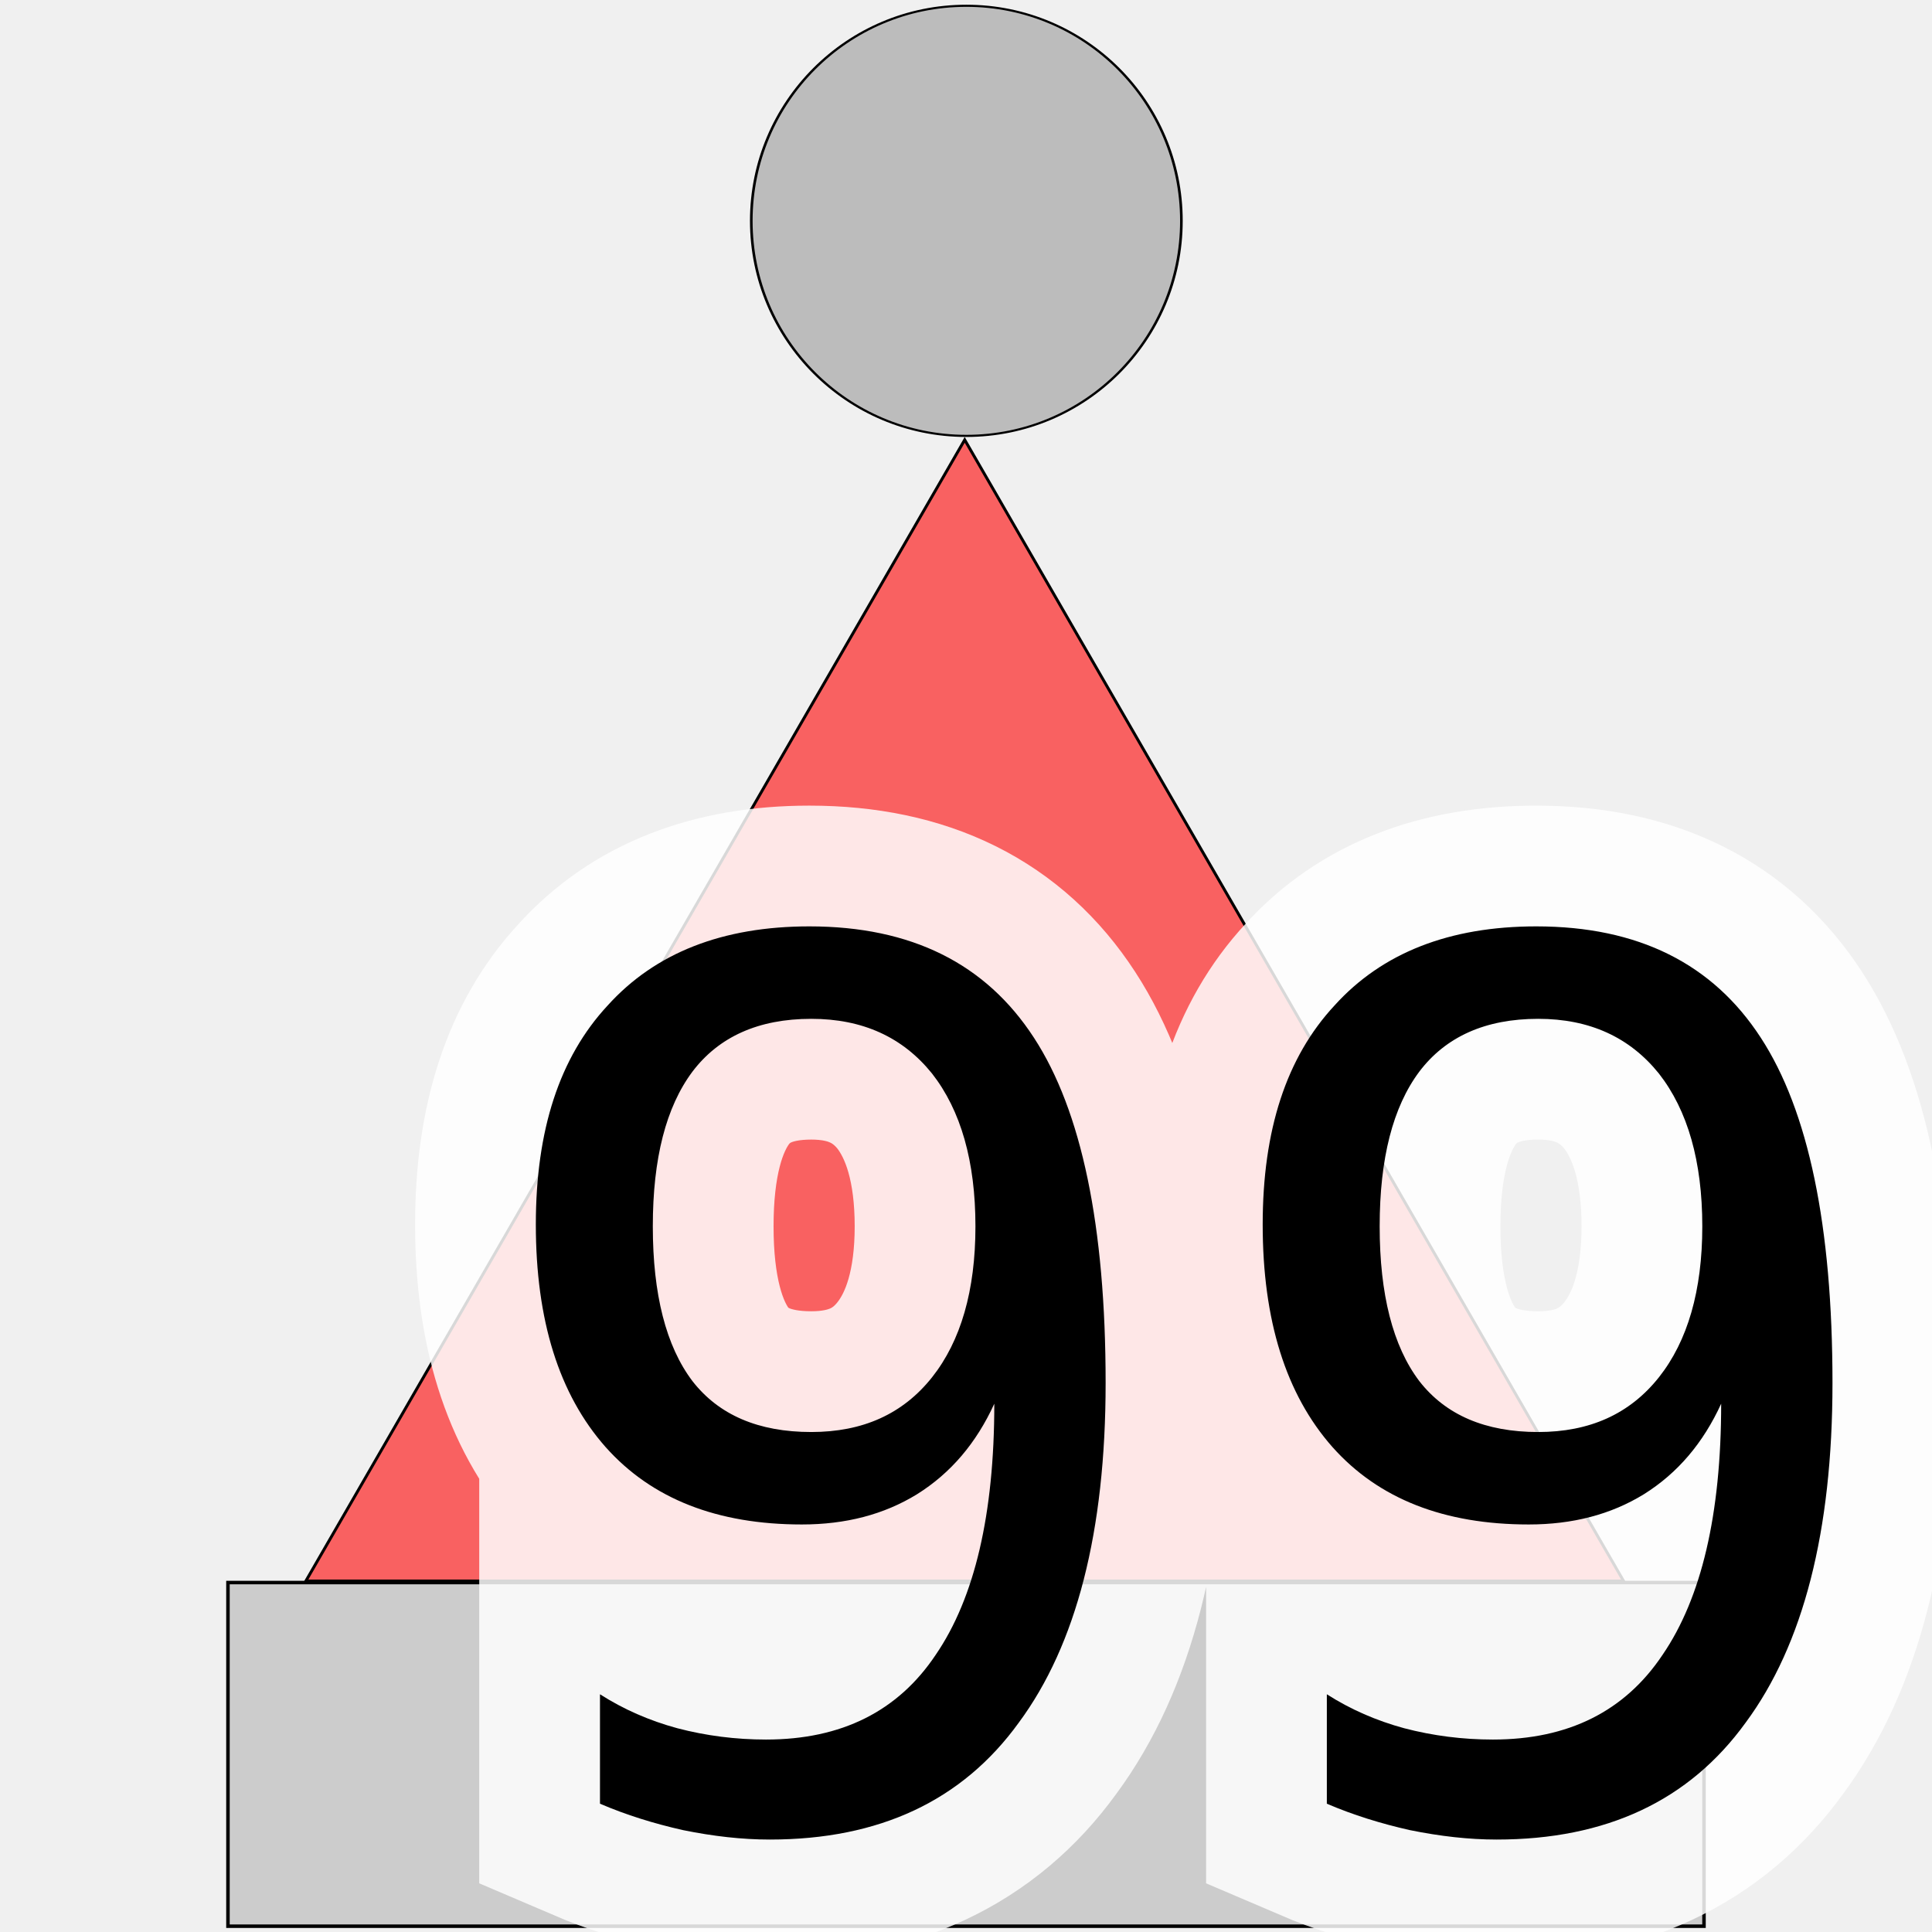
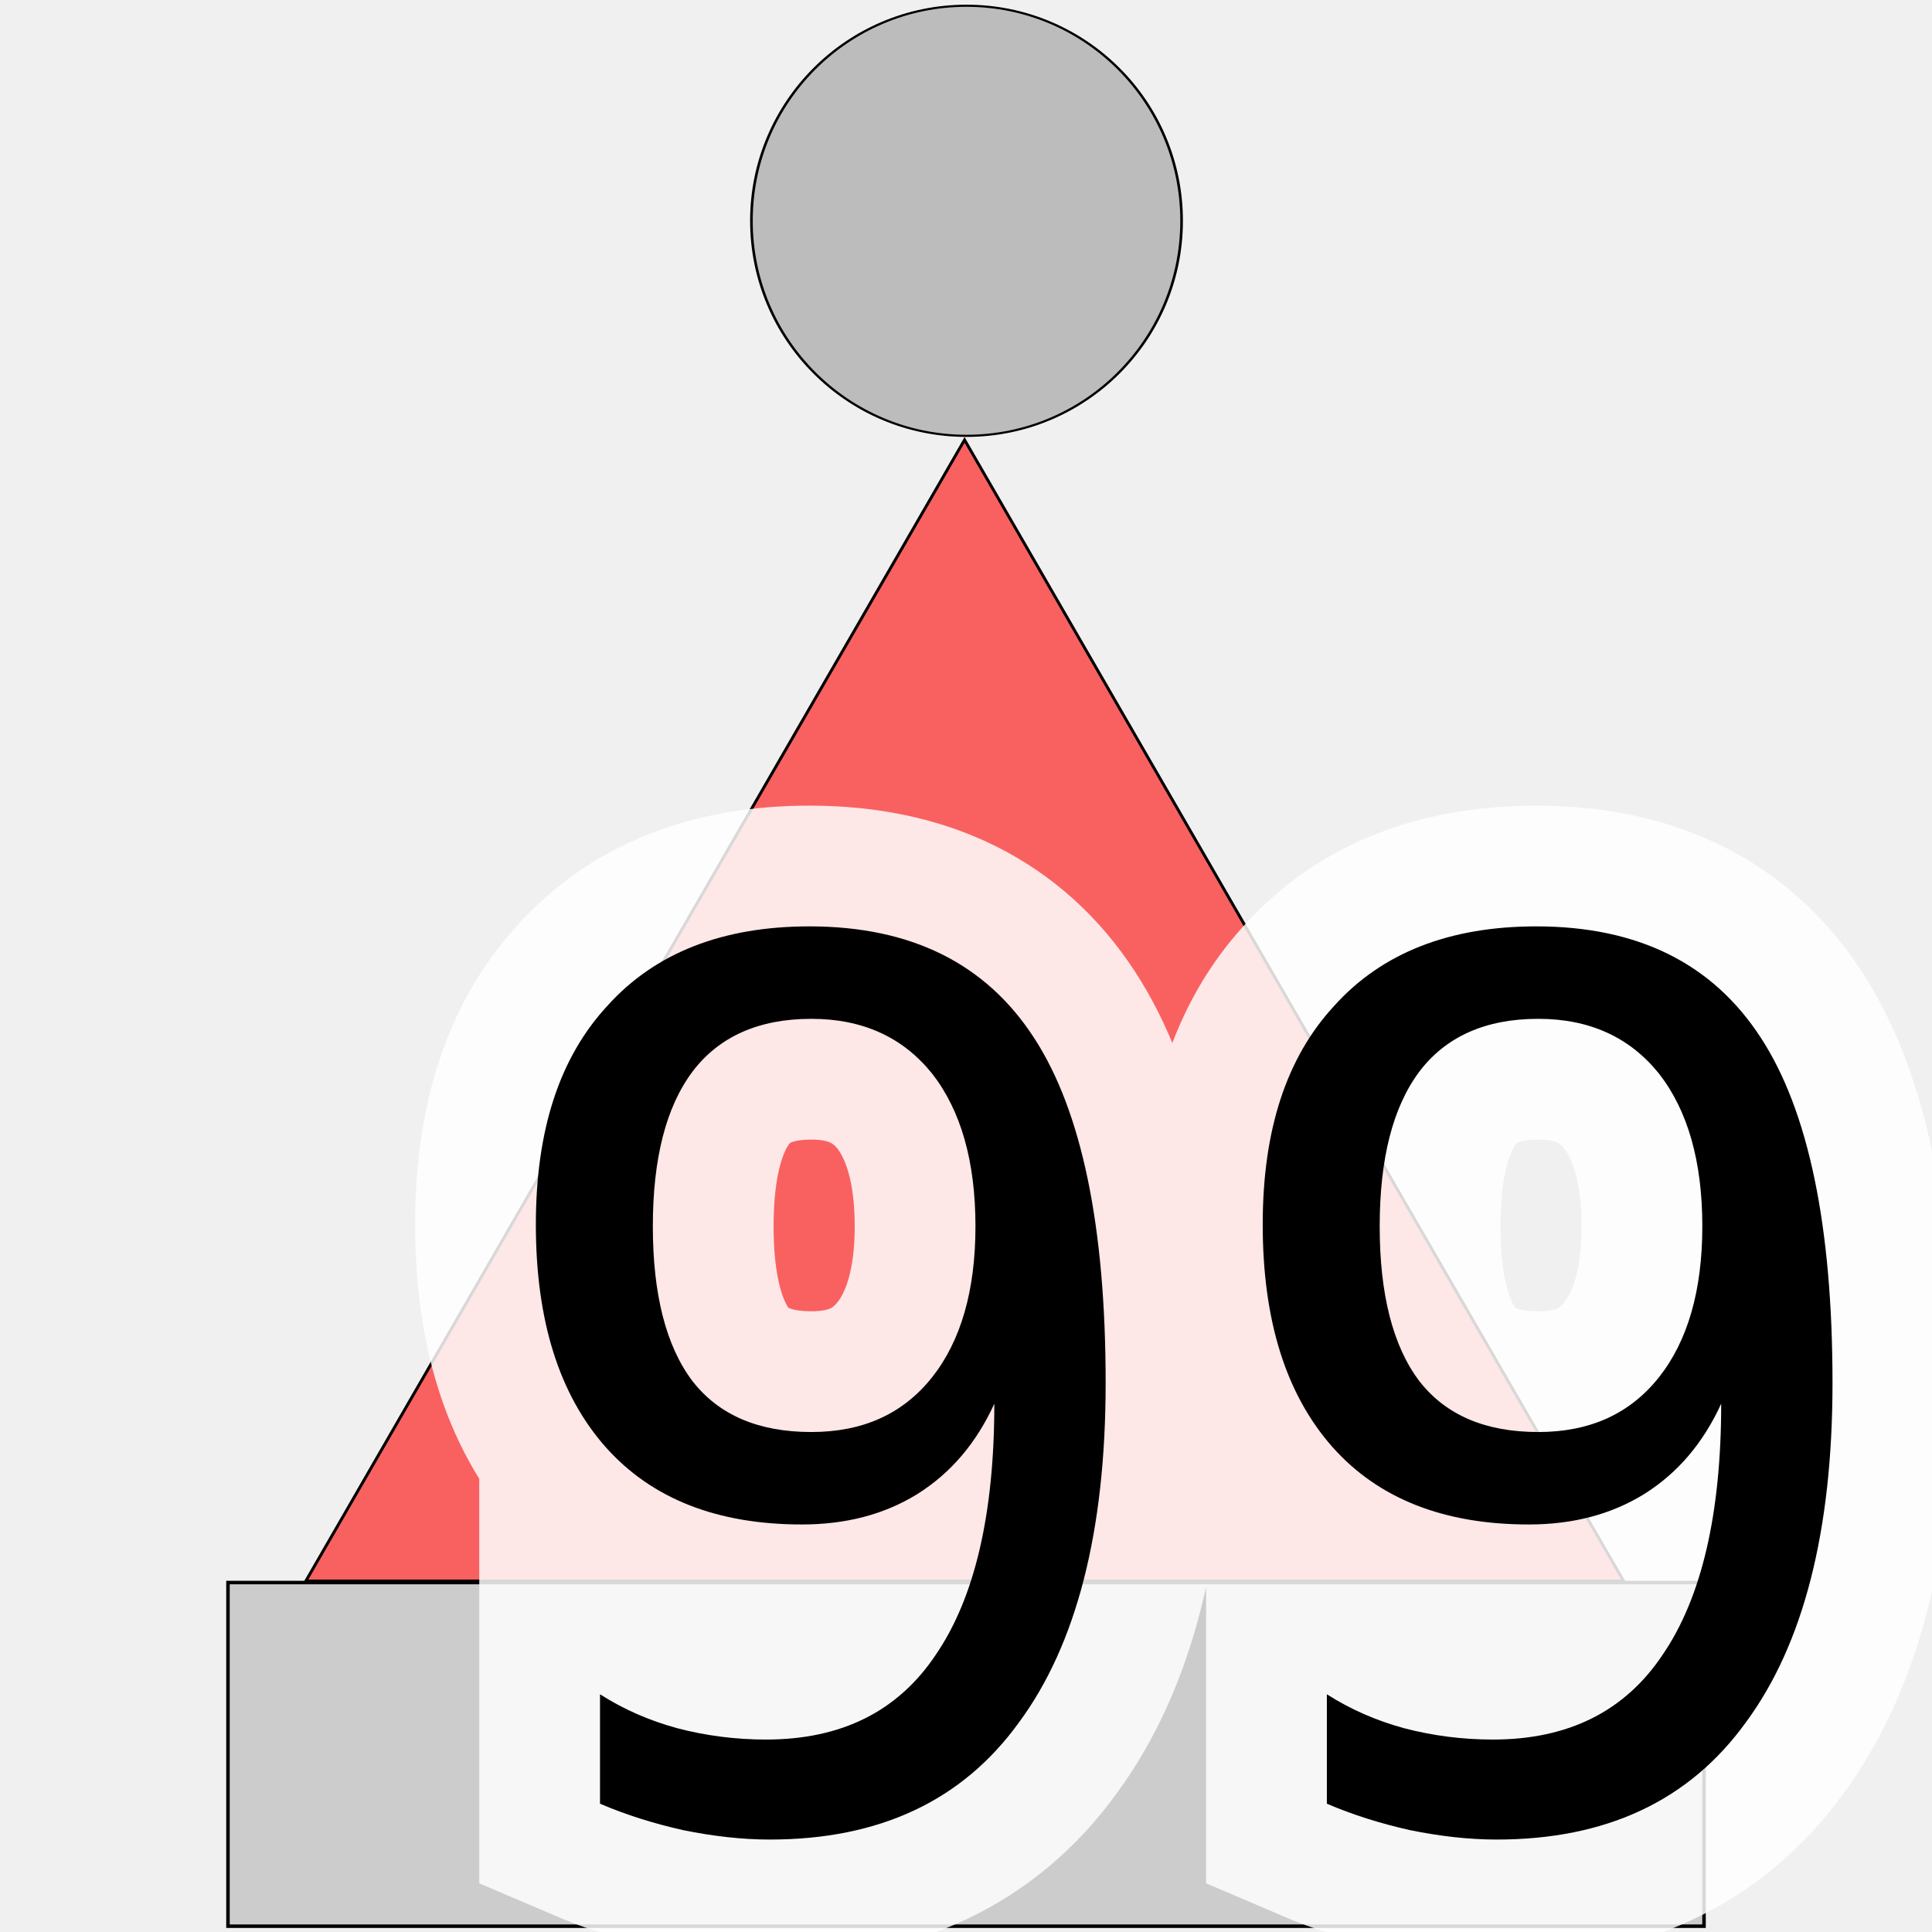
- <svg xmlns="http://www.w3.org/2000/svg" width="16" height="16" id="svg2" version="1.1">
-   <defs id="defs4" />
-   <g id="layer1" transform="translate(-112.5312,-681)">
-     <path style="fill:#999999;fill-opacity:0.596;stroke:#000000;stroke-width:1;stroke-miterlimit:4;stroke-opacity:1;stroke-dasharray:none" id="path2985" d="m 395.98,236.159 a 81.822,101.015 0 1 1 -163.645,0 81.822,101.015 0 1 1 163.645,0 z" transform="matrix(0.02176684,0,0,0.01763114,113.6958,678.6651)" />
-     <path style="fill:#ff0000;fill-opacity:0.596;stroke:#000000;stroke-width:1;stroke-miterlimit:4;stroke-opacity:1;stroke-dasharray:none" id="path3761" d="M 393.514,677.295 165,677.295 -63.514,677.295 50.743,479.396 165,281.497 279.257,479.396 z" transform="matrix(0.02387745,0,0,0.02387745,116.5807,677.9211)" />
-     <rect style="fill:#b3b3b3;fill-opacity:0.596;stroke:#000000;stroke-width:0.029;stroke-miterlimit:4;stroke-opacity:1;stroke-dasharray:none" id="rect3765" width="12.224" height="2.846" x="114.419" y="694.106" />
-     <text id="number_back" y="696.094" x="116.344" style="font-size:10px;font-style:normal;font-variant:normal;font-weight:normal;font-stretch:normal;line-height:125%;letter-spacing:0px;word-spacing:0px;fill:none;stroke:#ffffff;stroke-width:2;stroke-miterlimit:4;stroke-opacity:0.847;stroke-dasharray:none;font-family:Monospace;-inkscape-font-specification:Monospace" xml:space="preserve">
-       <tspan y="696.094" x="116.344" id="tspan3804">99</tspan>
-     </text>
-     <text xml:space="preserve" style="font-size:10px;font-style:normal;font-variant:normal;font-weight:normal;font-stretch:normal;line-height:125%;letter-spacing:0px;word-spacing:0px;fill:#000000;fill-opacity:1;stroke:none;font-family:Monospace;-inkscape-font-specification:Monospace" x="116.344" y="696.094" id="number_front">
-       <tspan id="tspan3800" x="116.344" y="696.094">99</tspan>
-     </text>
-   </g>
+ <svg xmlns="http://www.w3.org/2000/svg" width="16" height="16">
+   <path d="M395.98 236.159a81.822 101.015 0 1 1-163.645 0 81.822 101.015 0 1 1 163.645 0z" transform="matrix(.02177 0 0 .01763 1.165 -2.335)" fill="#999" fill-opacity=".596" stroke="#000" />
+   <path d="M13.446 13.093H2.533L5.26 8.368l2.728-4.725 2.728 4.725z" fill="red" fill-opacity=".596" stroke="#000" stroke-width=".024" />
+   <path fill="#b3b3b3" fill-opacity=".596" stroke="#000" stroke-width=".029" d="M1.888 13.106h12.224v2.846H1.888z" />
+   <text y="696.094" x="116.344" style="line-height:125%;-inkscape-font-specification:Monospace" font-size="10" font-weight="400" letter-spacing="0" word-spacing="0" fill="none" stroke="#fff" stroke-width="2" stroke-opacity=".847" font-family="Monospace" transform="translate(-112.531 -681)">
+     <tspan y="696.094" x="116.344">99</tspan>
+   </text>
+   <text style="line-height:125%;-inkscape-font-specification:Monospace" x="116.344" y="696.094" font-size="10" font-weight="400" letter-spacing="0" word-spacing="0" font-family="Monospace" transform="translate(-112.531 -681)">
+     <tspan x="116.344" y="696.094">99</tspan>
+   </text>
</svg>
